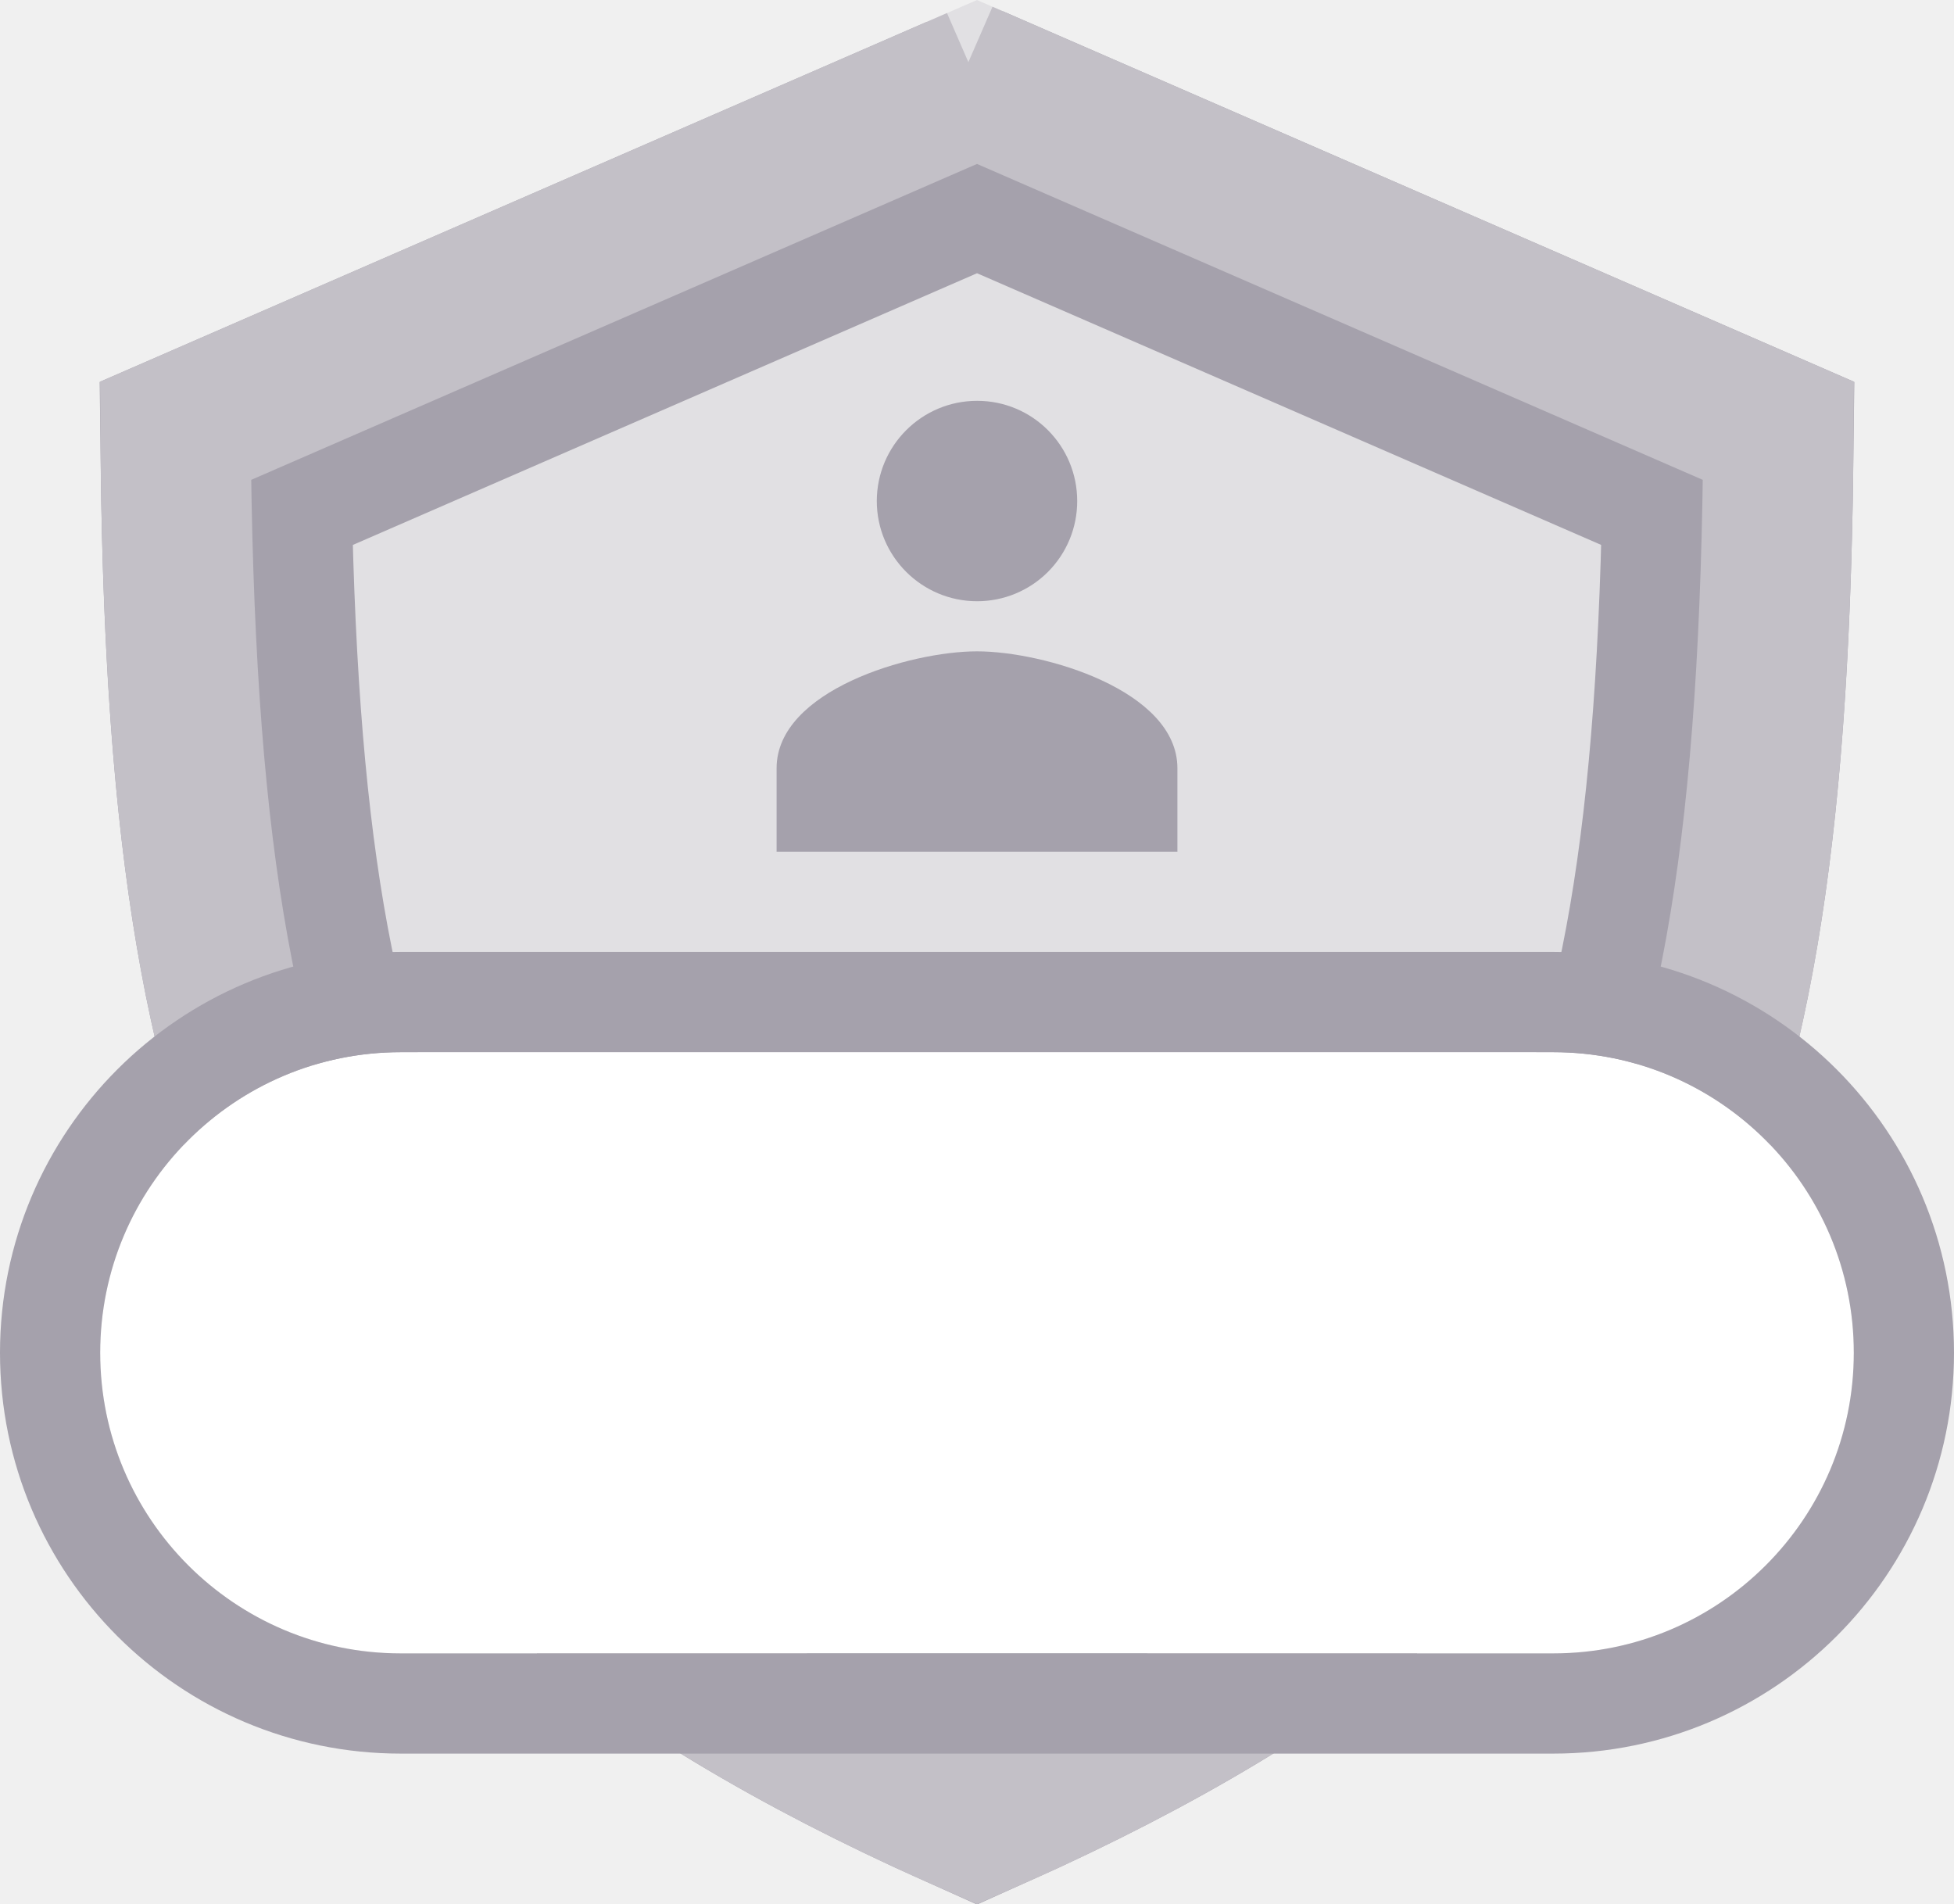
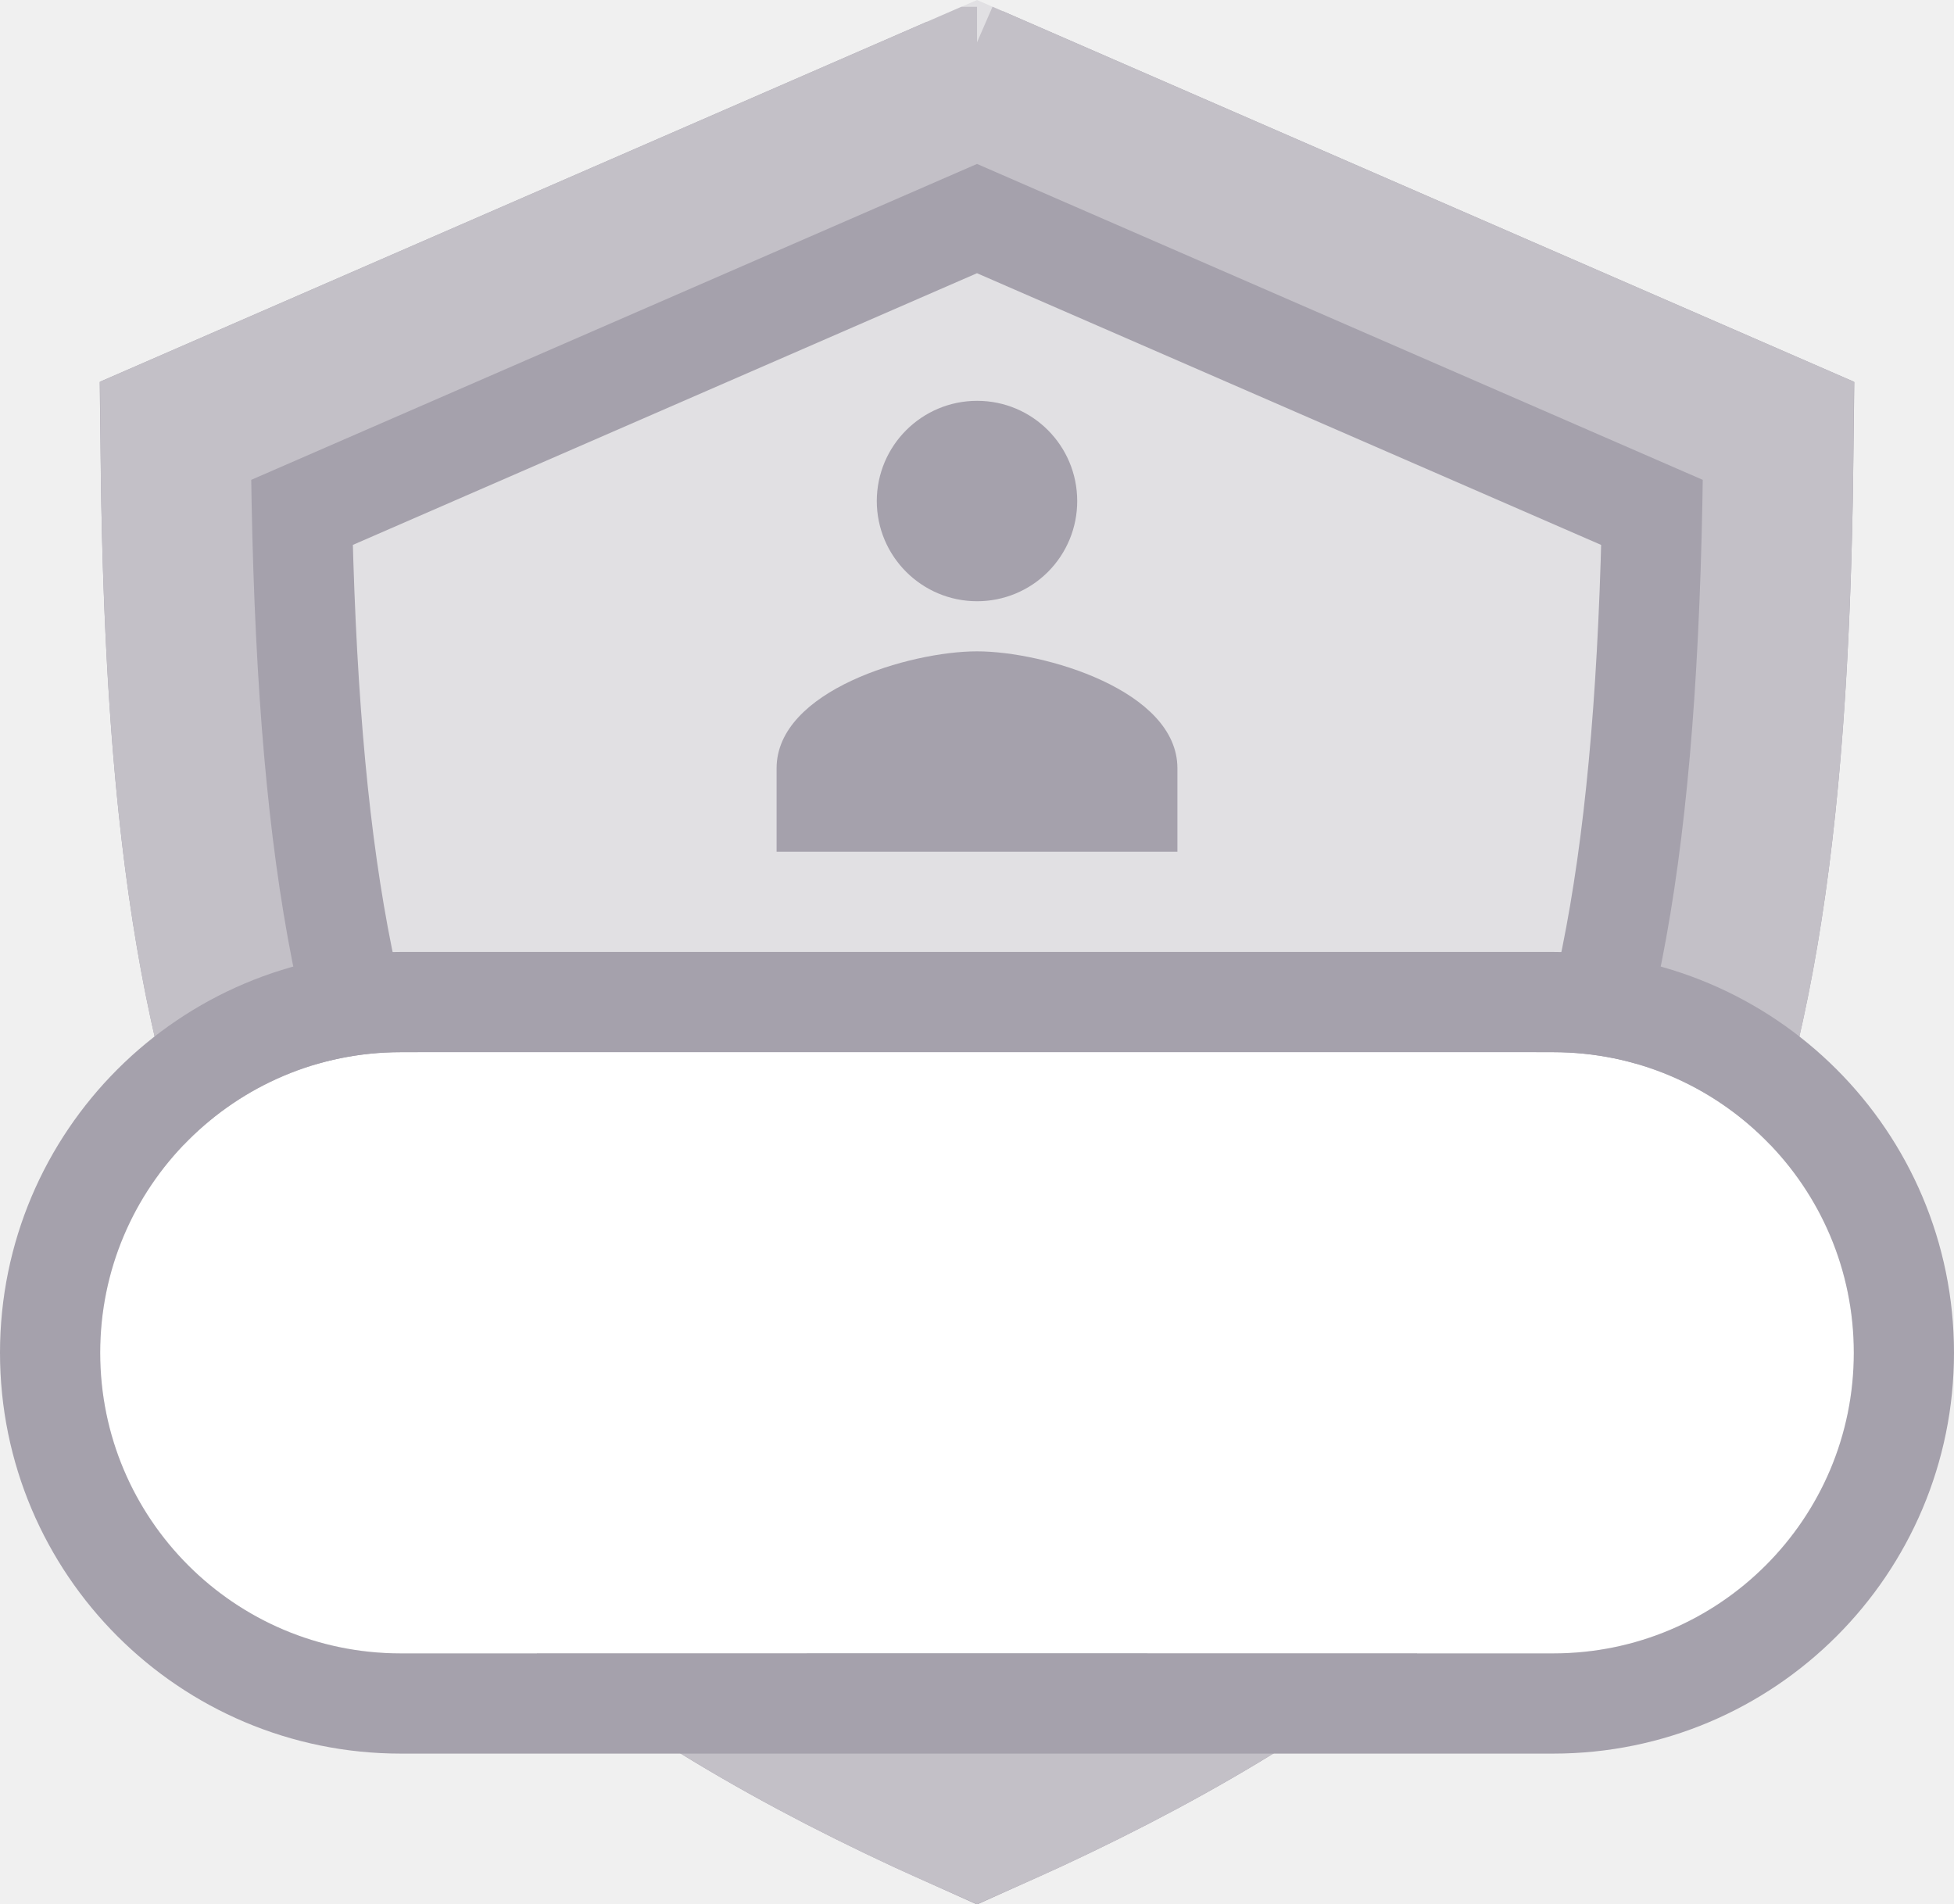
<svg xmlns="http://www.w3.org/2000/svg" xmlns:xlink="http://www.w3.org/1999/xlink" width="78" height="76" viewBox="0 0 78 76">
  <defs>
    <path id="a" d="M35 0L0 15.235C0 45.705 4.255 62.941 35 76c30.745-13.059 35-30.294 35-60.765L35 0z" />
    <rect id="b" width="70" height="24" y="42" rx="12" />
  </defs>
  <g fill="none" fill-rule="evenodd">
    <g transform="translate(4)">
      <use fill="#E1E0E3" xlink:href="#a" />
-       <path stroke="#A5A1AC" stroke-width="10" d="M34.03 5.031l4.443 1.934 12.031 5.237 12.032 5.237 2.445 1.065c-.183 14.83-1.676 23.96-5.418 31.395C55.326 58.32 47.803 64.81 35 70.545 22.197 64.81 14.674 58.32 10.437 49.9c-3.742-7.435-5.235-16.565-5.418-31.395L35 5.454l-.97-.423z" />
-       <path stroke="#C3C0C7" stroke-width="6" d="M34.421 3.02a506596810.815 506596810.815 0 0 0 16.882 7.348l12.03 5.237 3.66 1.593c-.111 15.9-1.621 25.609-5.643 33.6C56.795 59.848 48.69 66.734 35 72.733c-13.691-6-21.795-12.885-26.35-21.935-4.022-7.991-5.532-17.7-5.643-33.6L35 3.272l-.579-.252z" />
+       <path stroke="#A5A1AC" stroke-width="10" d="M35 5.453L5.02 18.503c.182 14.831 1.675 23.961 5.417 31.396C14.674 58.32 22.197 64.81 35 70.545 47.803 64.81 55.326 58.32 59.563 49.9c3.742-7.435 5.235-16.565 5.418-31.395l-2.445-1.065L38.473 6.965l-4.442-1.934.969.422z" />
+       <path stroke="#C3C0C7" stroke-width="6" d="M35 3.272L3.007 17.198c.111 15.9 1.621 25.609 5.643 33.6C13.205 59.848 21.31 66.734 35 72.733c13.691-6 21.795-12.885 26.35-21.935 4.022-7.991 5.532-17.7 5.643-33.6l-3.66-1.593L39.272 5.131l-4.85-2.111.579.252z" />
    </g>
    <g transform="translate(4)">
      <use fill="#FFF" xlink:href="#b" />
      <rect width="74" height="28" x="-2" y="40" stroke="#A5A1AC" stroke-width="4" rx="14" />
    </g>
    <path fill="#A5A1AC" d="M31 30.667V34h16v-3.333C47 27.557 41.668 26 39 26c-2.666 0-8 1.556-8 4.667zM39.006 16A4.005 4.005 0 0 0 35 20c0 2.208 1.795 4 4.006 4A3.993 3.993 0 0 0 43 20c0-2.207-1.781-4-3.994-4" />
  </g>
</svg>
